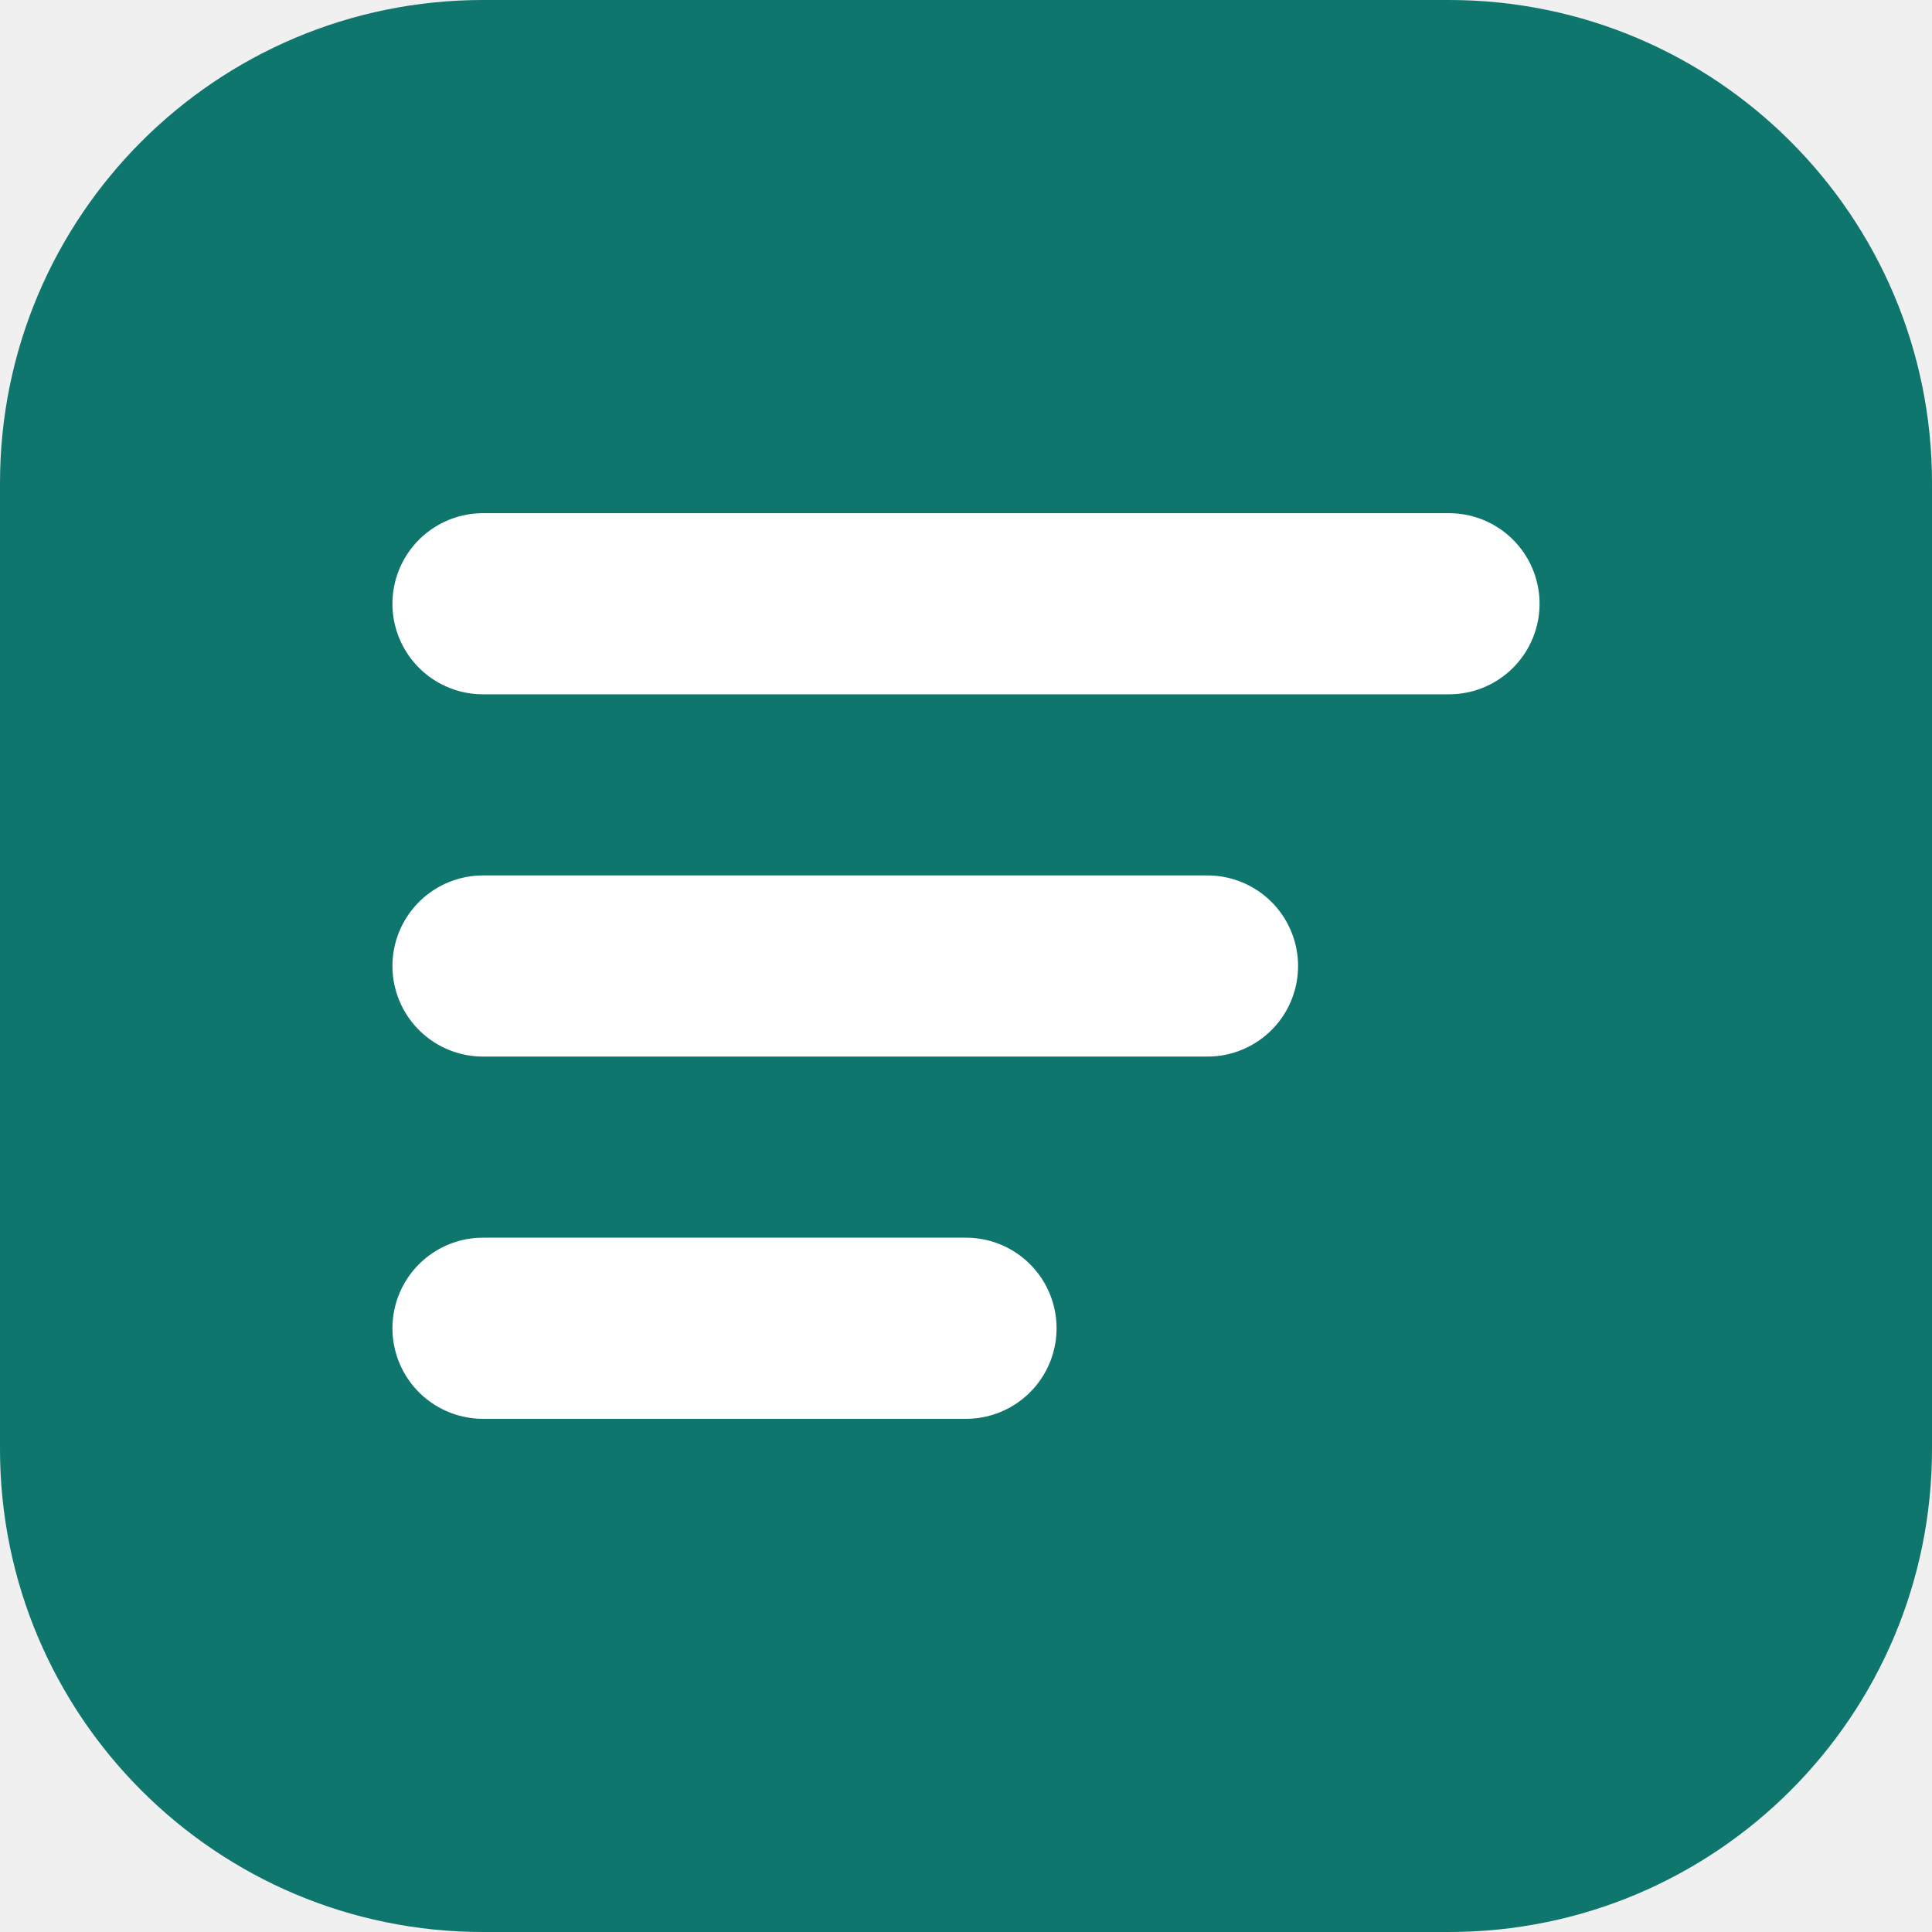
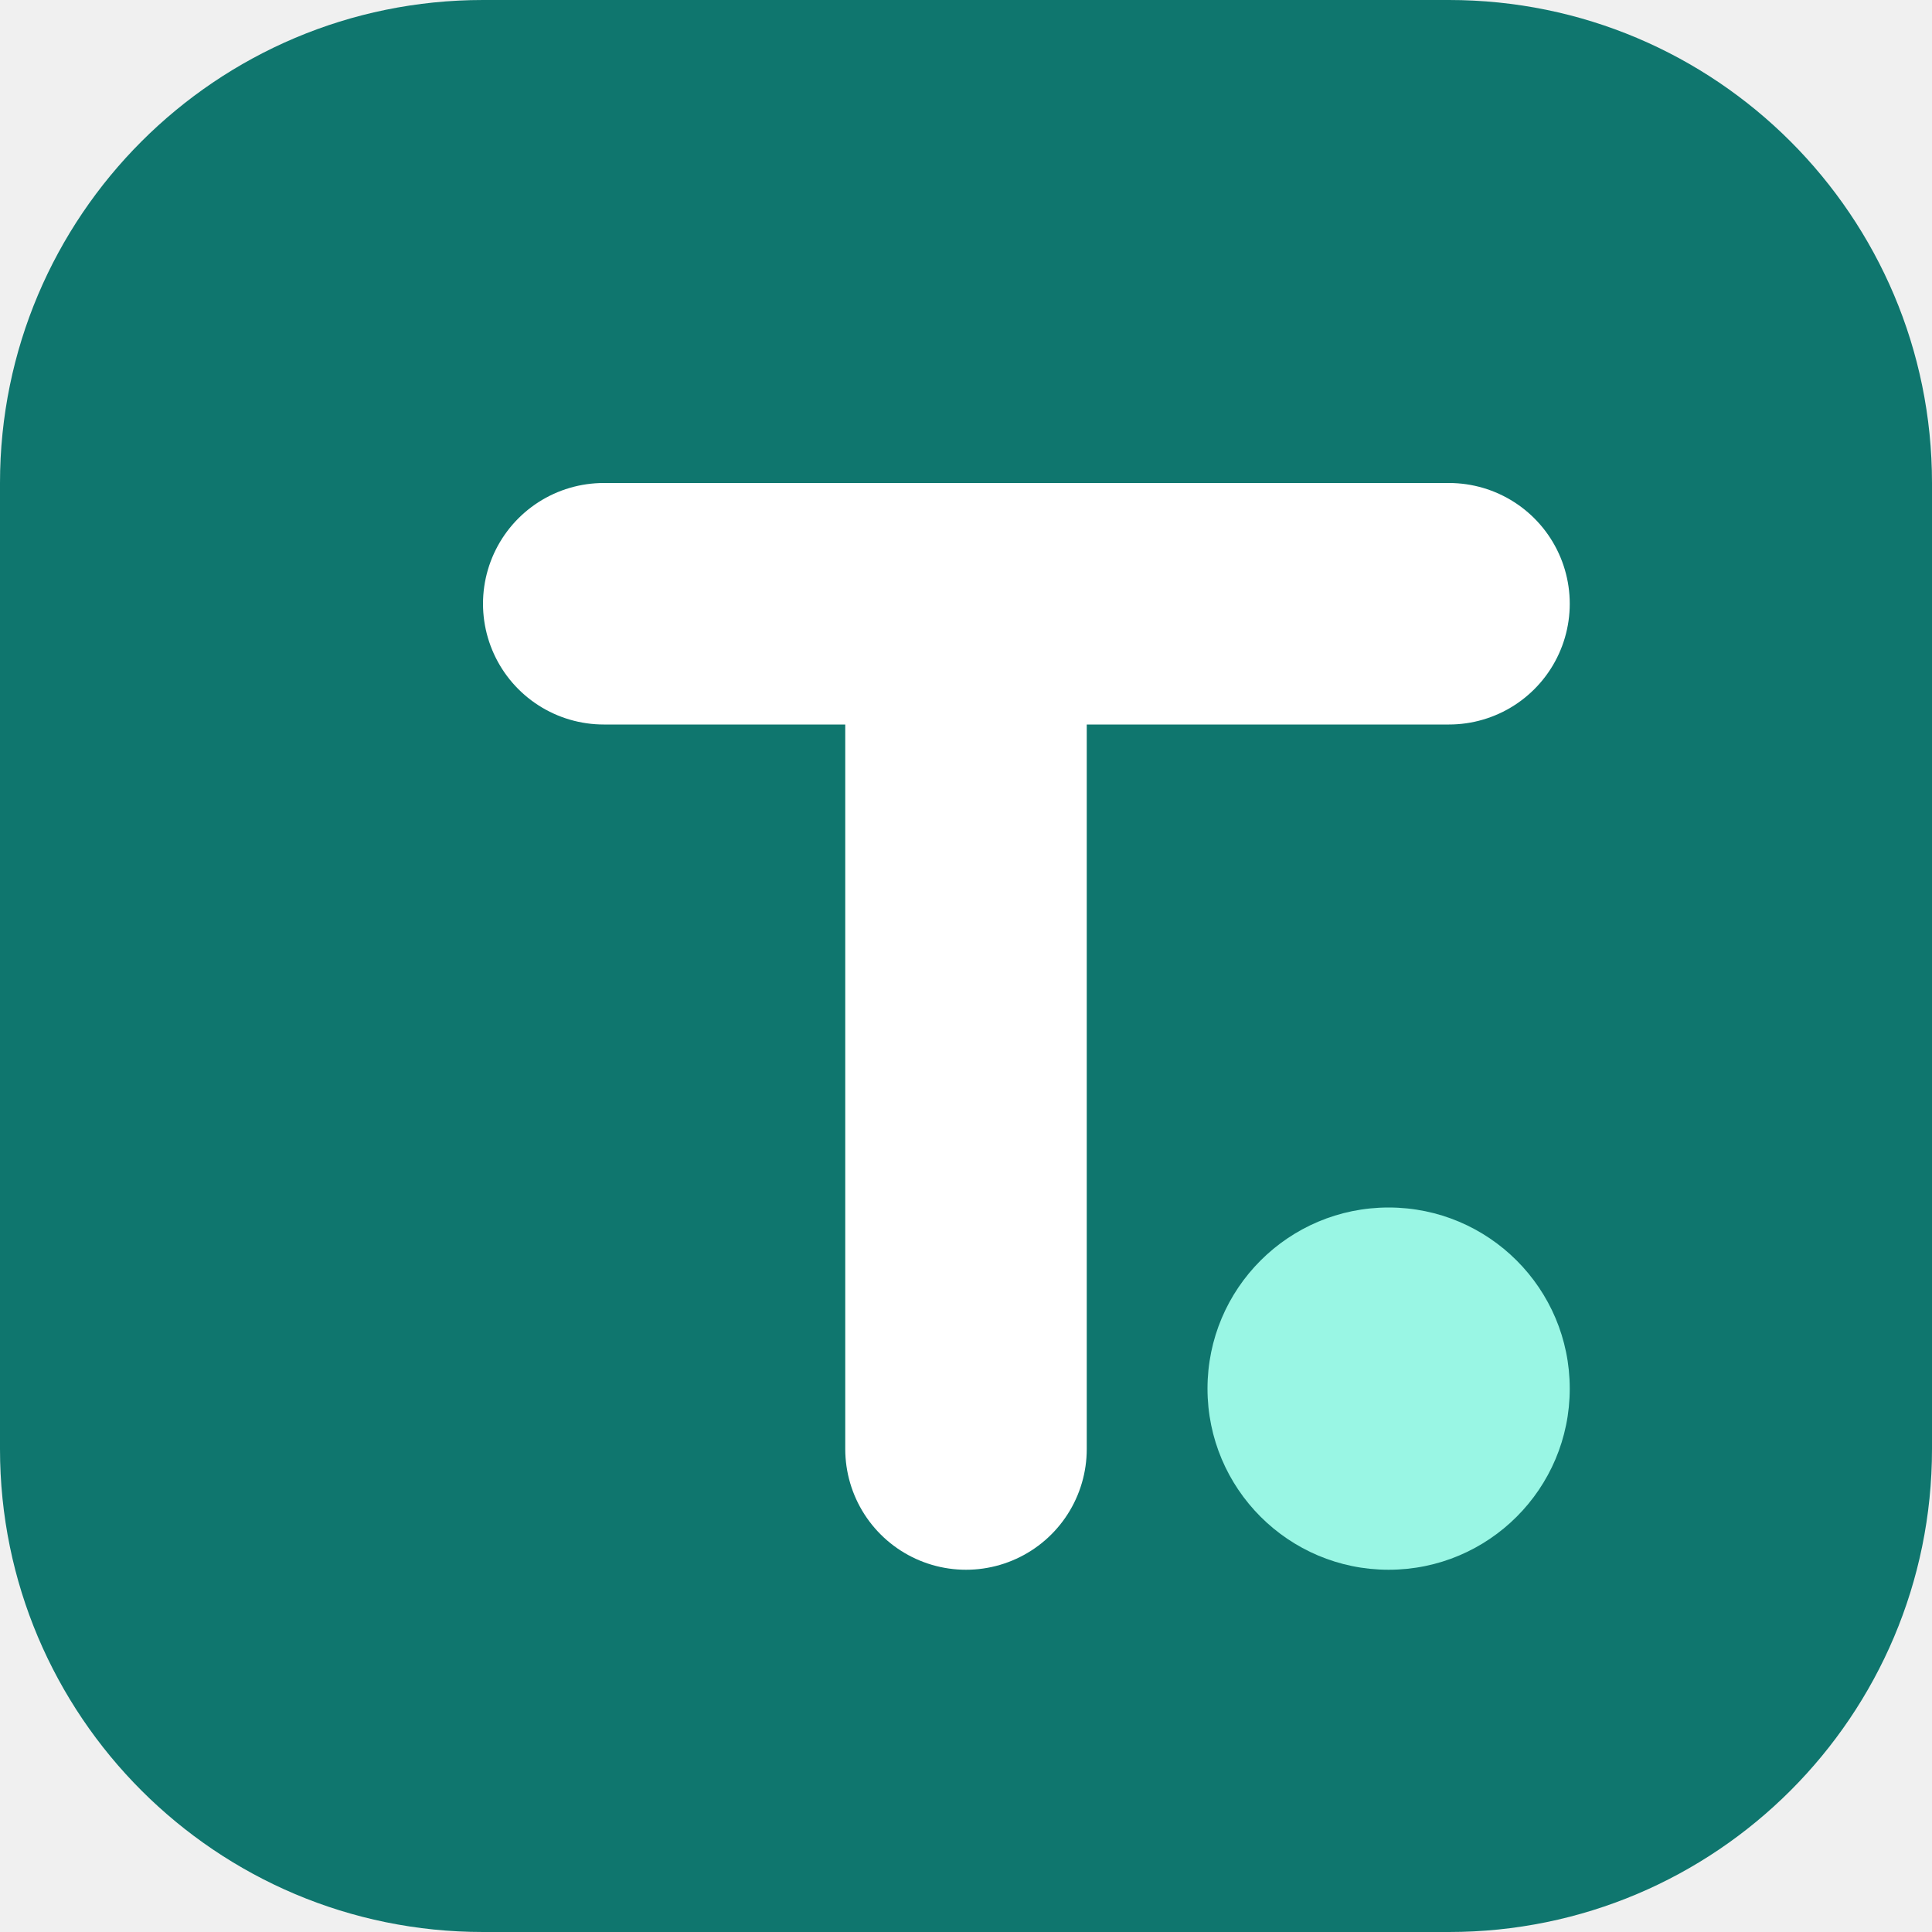
<svg xmlns="http://www.w3.org/2000/svg" width="16" height="16" viewBox="0 0 16 16">
  <rect width="16" height="16" rx="4" fill="#0f766e" />
-   <path d="M4 5h8M4 8h6M4 11h4" stroke="#fff" stroke-width="1.5" stroke-linecap="round" />
+   <path d="M5 5h7M8 5v7" stroke="#fff" stroke-width="2" stroke-linecap="round" />
+   <circle cx="11.5" cy="11.5" r="1.5" fill="#99f6e4" />
</svg>
